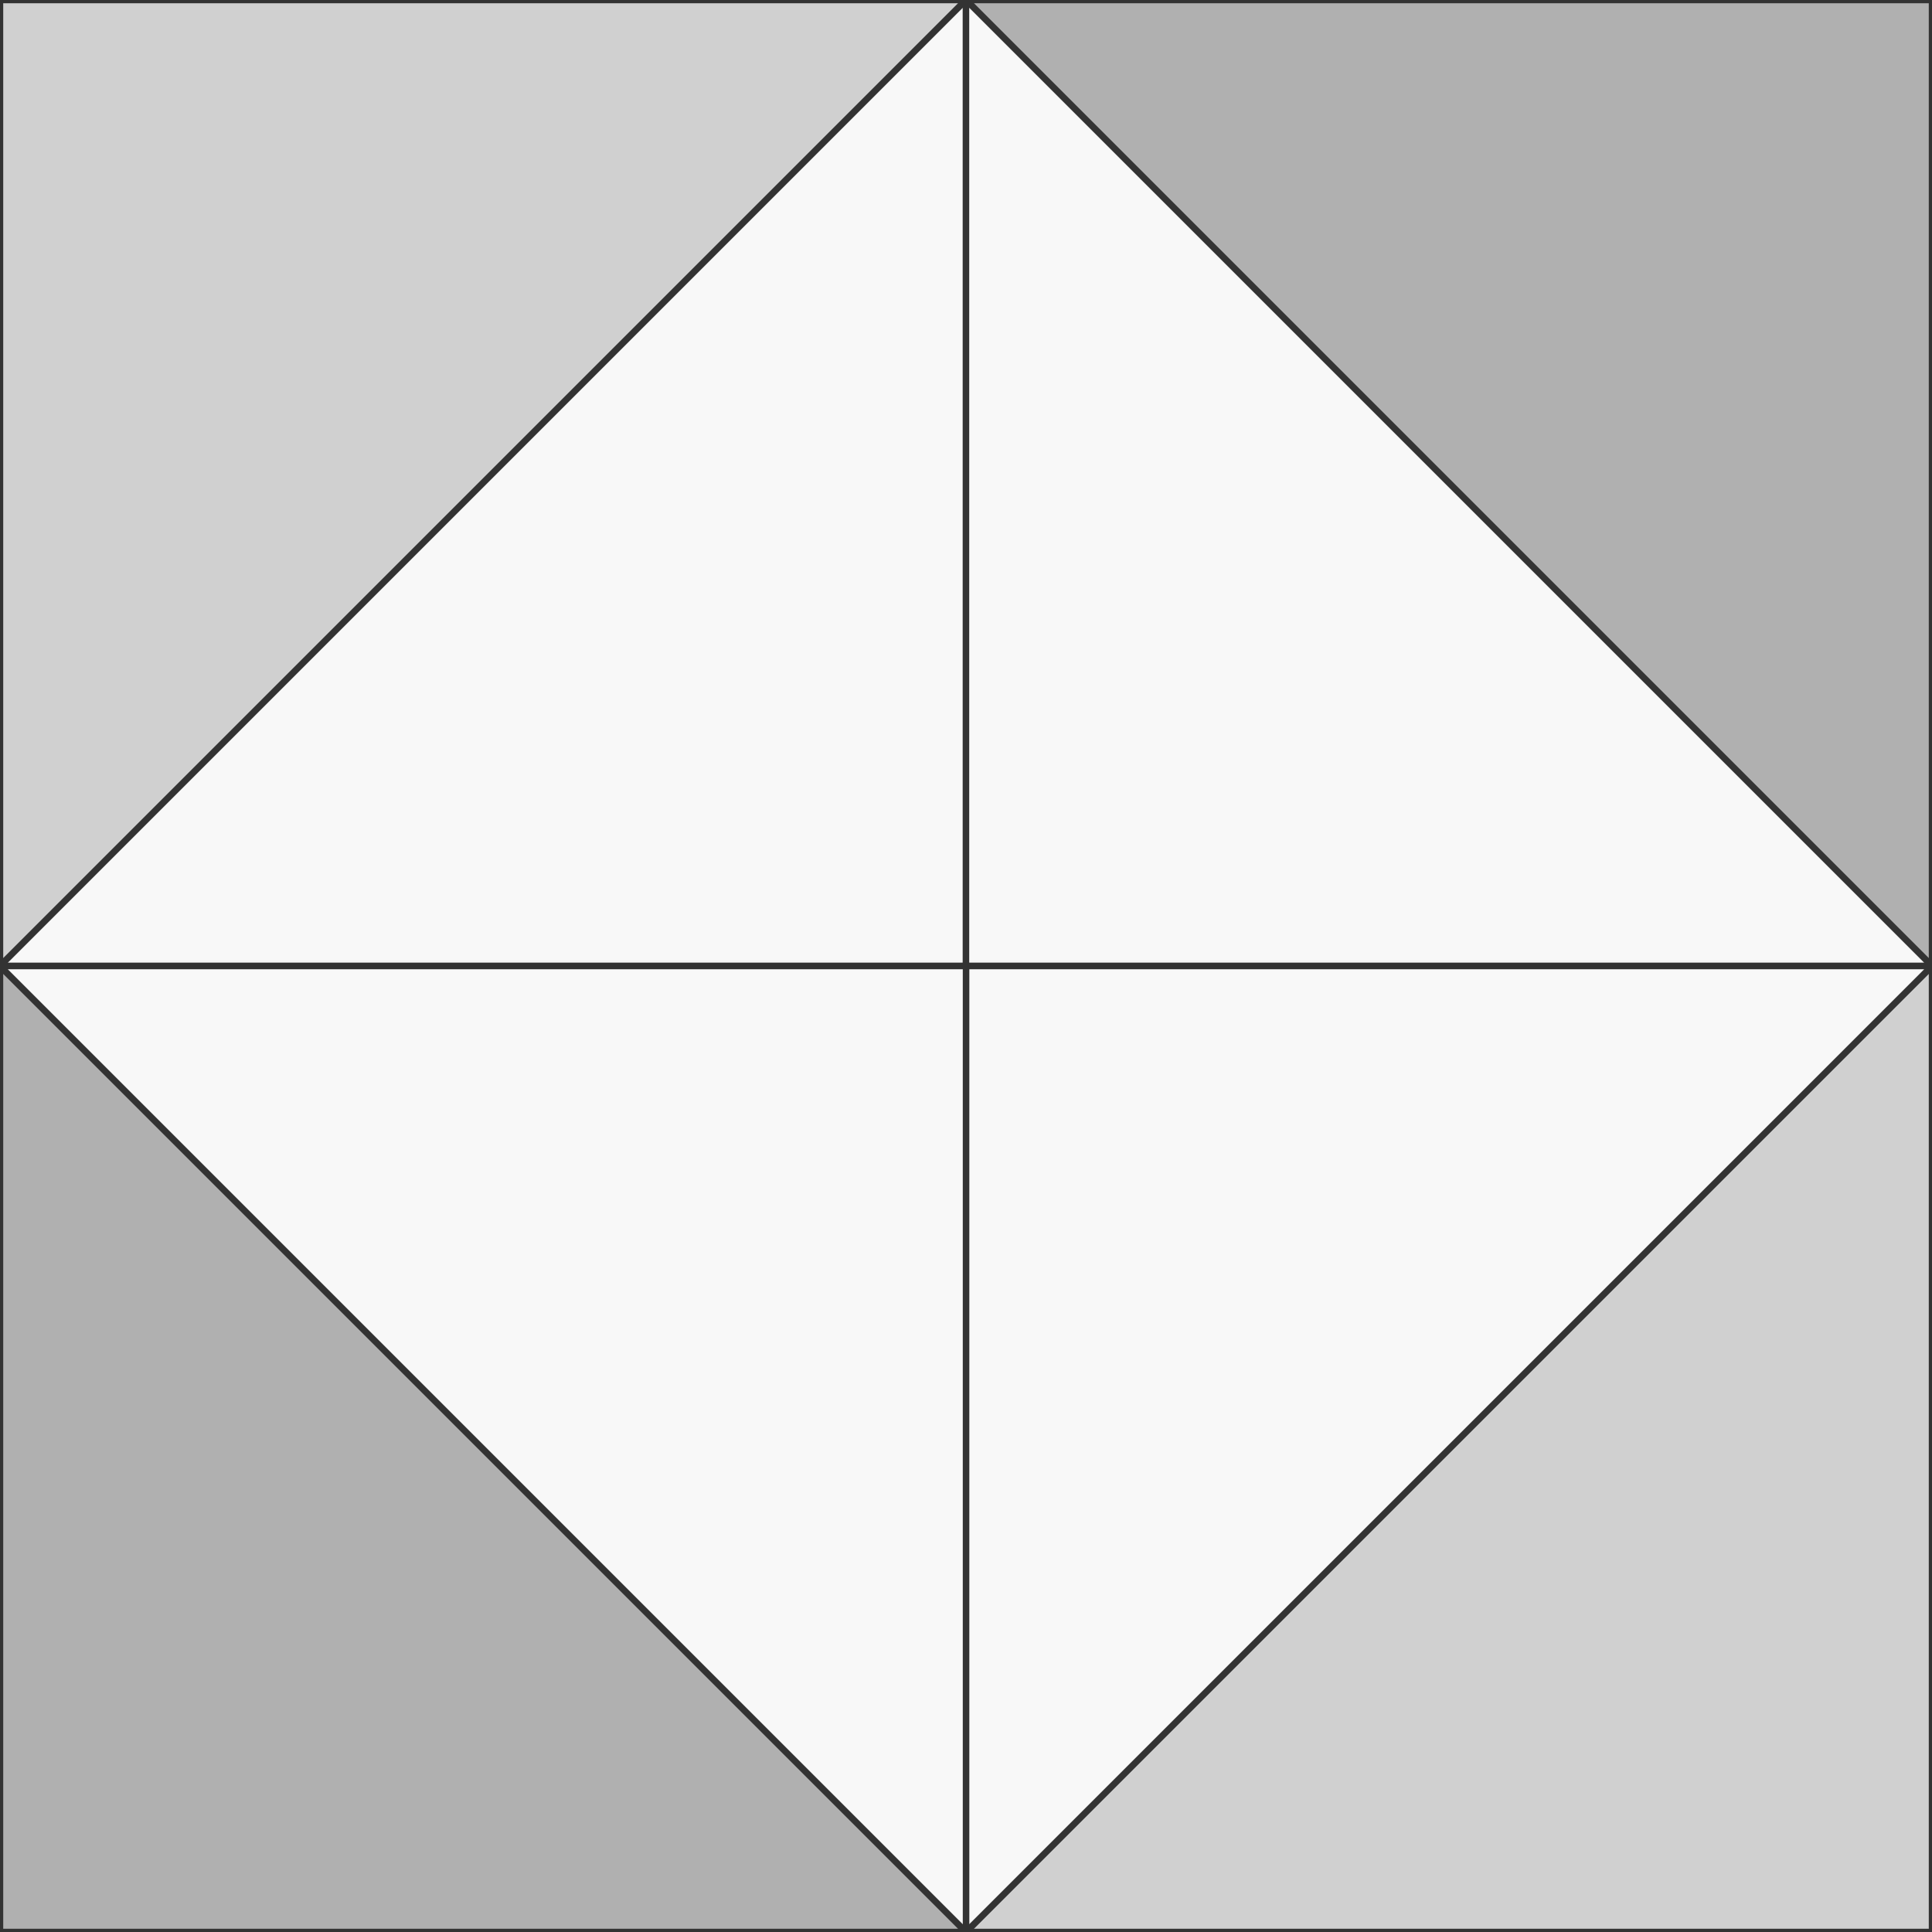
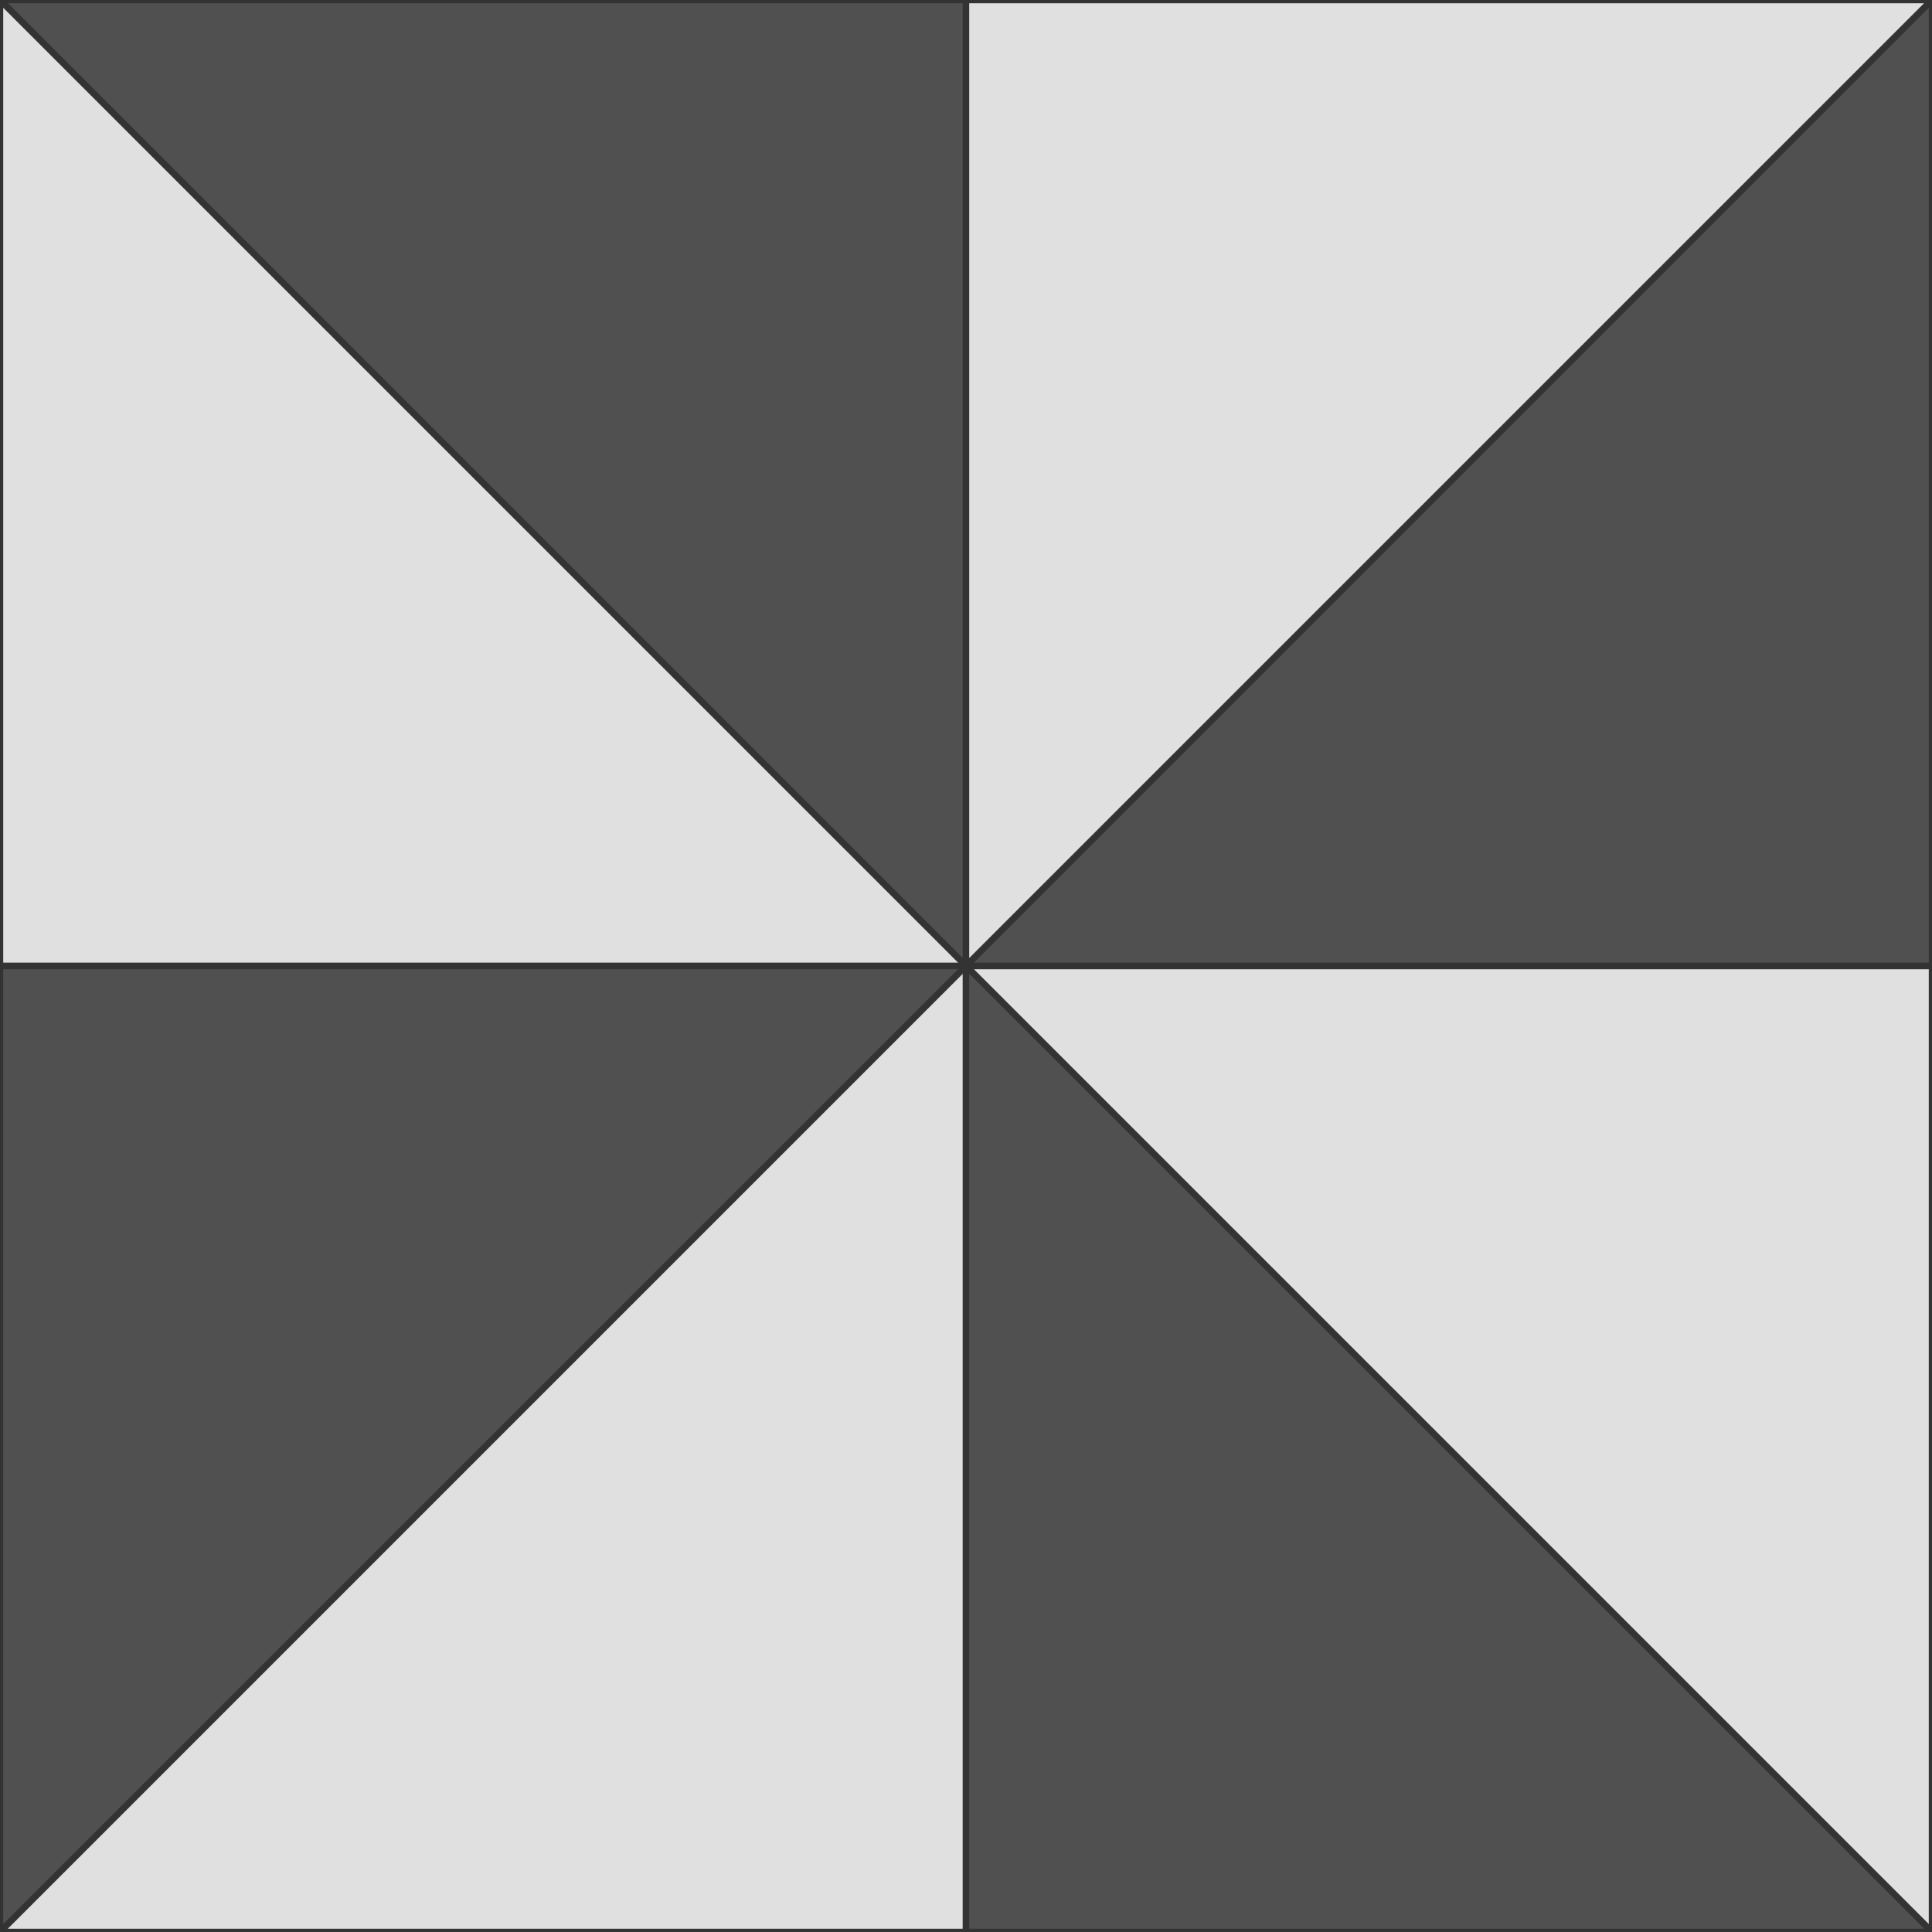
<svg xmlns="http://www.w3.org/2000/svg" viewBox="0 0 300 300" width="300" height="300">
-   <polygon points="0,0 150.0,0 0,150.0" fill="#D0D0D0" stroke="#333" stroke-width="1" />
-   <polygon points="150.0,0 150.0,150.0 0,150.0" fill="#F8F8F8" stroke="#333" stroke-width="1" />
-   <polygon points="150.0,0 300,0 300,150.0" fill="#B0B0B0" stroke="#333" stroke-width="1" />
-   <polygon points="150.0,0 300,150.0 150.0,150.0" fill="#F8F8F8" stroke="#333" stroke-width="1" />
-   <polygon points="300,150.0 300,300 150.0,300" fill="#D0D0D0" stroke="#333" stroke-width="1" />
-   <polygon points="150.0,150.0 300,150.0 150.0,300" fill="#F8F8F8" stroke="#333" stroke-width="1" />
-   <polygon points="0,150.0 150.0,300 0,300" fill="#B0B0B0" stroke="#333" stroke-width="1" />
-   <polygon points="0,150.0 150.0,150.0 150.0,300" fill="#F8F8F8" stroke="#333" stroke-width="1" />
+   <polygon points="0,0 150,0 150,150" fill="#505050" stroke="#333" stroke-width="1" data-shade="dark" data-role="patch" />
+   <polygon points="0,0 150,150 0,150" fill="#E0E0E0" stroke="#333" stroke-width="1" data-shade="light" data-role="patch" />
+   <polygon points="150,0 300,0 150,150" fill="#E0E0E0" stroke="#333" stroke-width="1" data-shade="light" data-role="patch" />
+   <polygon points="300,0 300,150 150,150" fill="#505050" stroke="#333" stroke-width="1" data-shade="dark" data-role="patch" />
+   <polygon points="0,150 150,150 0,300" fill="#505050" stroke="#333" stroke-width="1" data-shade="dark" data-role="patch" />
+   <polygon points="150,150 150,300 0,300" fill="#E0E0E0" stroke="#333" stroke-width="1" data-shade="light" data-role="patch" />
+   <polygon points="150,150 300,150 300,300" fill="#E0E0E0" stroke="#333" stroke-width="1" data-shade="light" data-role="patch" />
+   <polygon points="150,150 300,300 150,300" fill="#505050" stroke="#333" stroke-width="1" data-shade="dark" data-role="patch" />
</svg>
